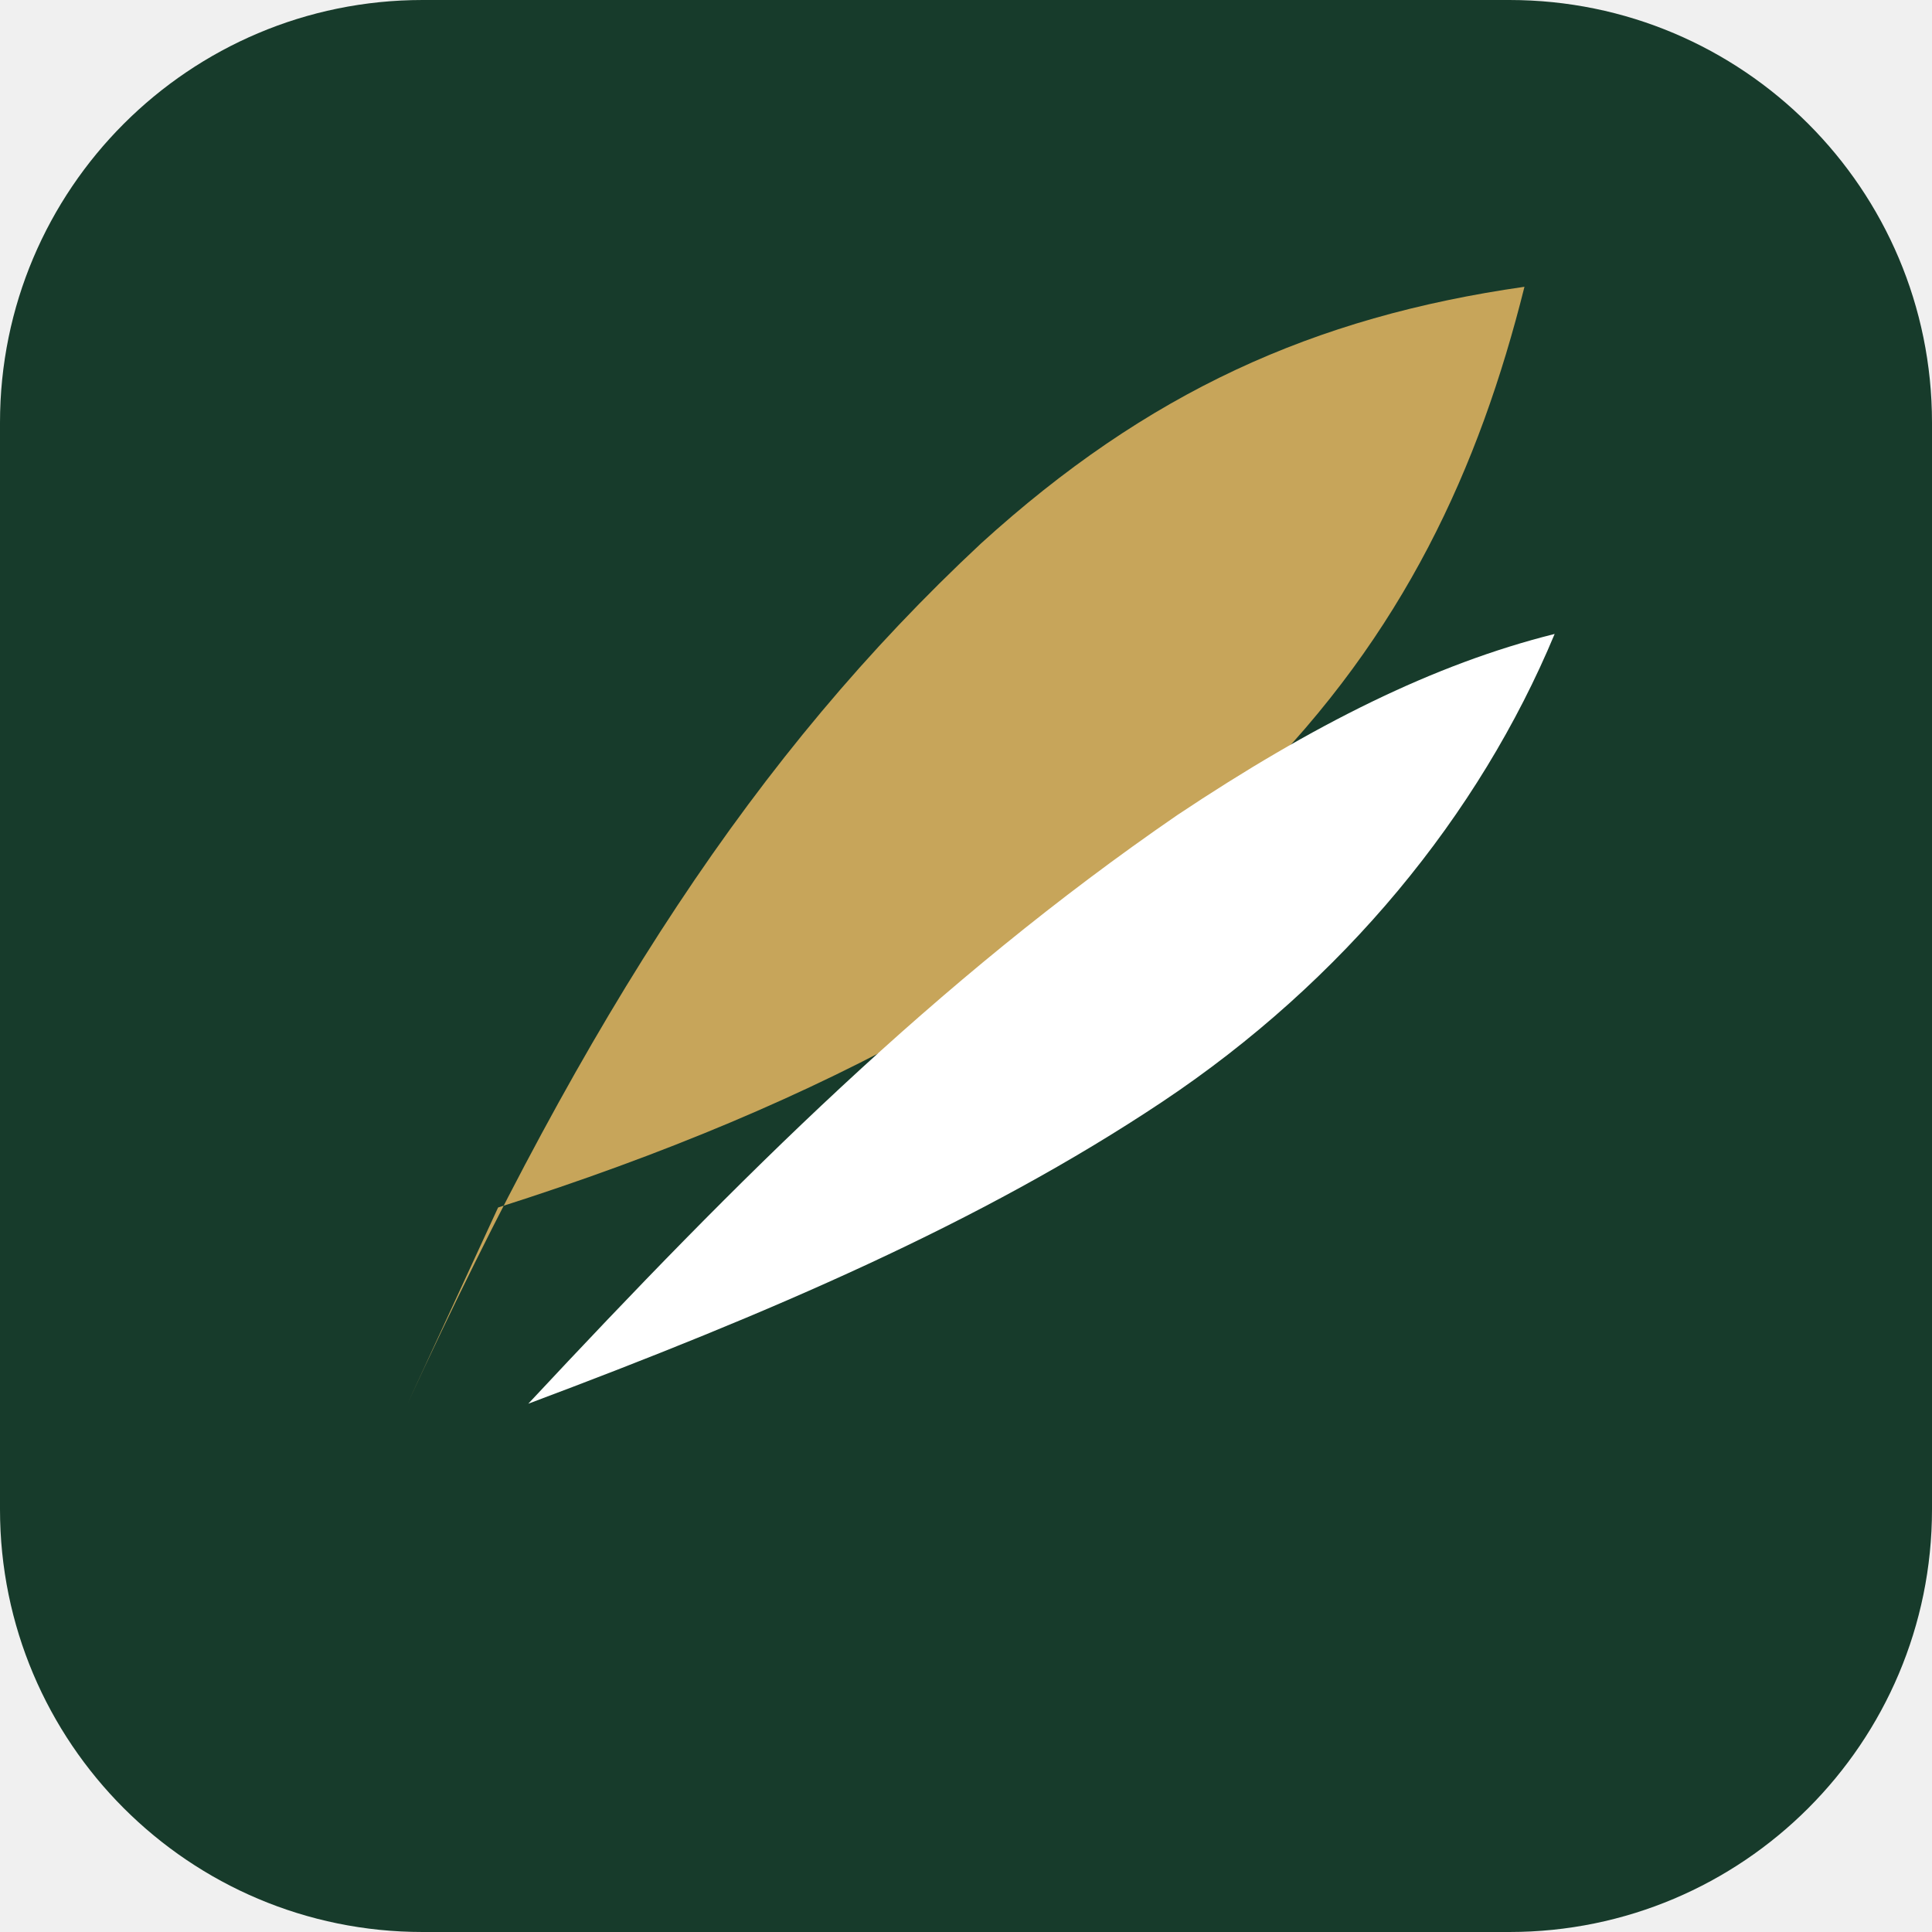
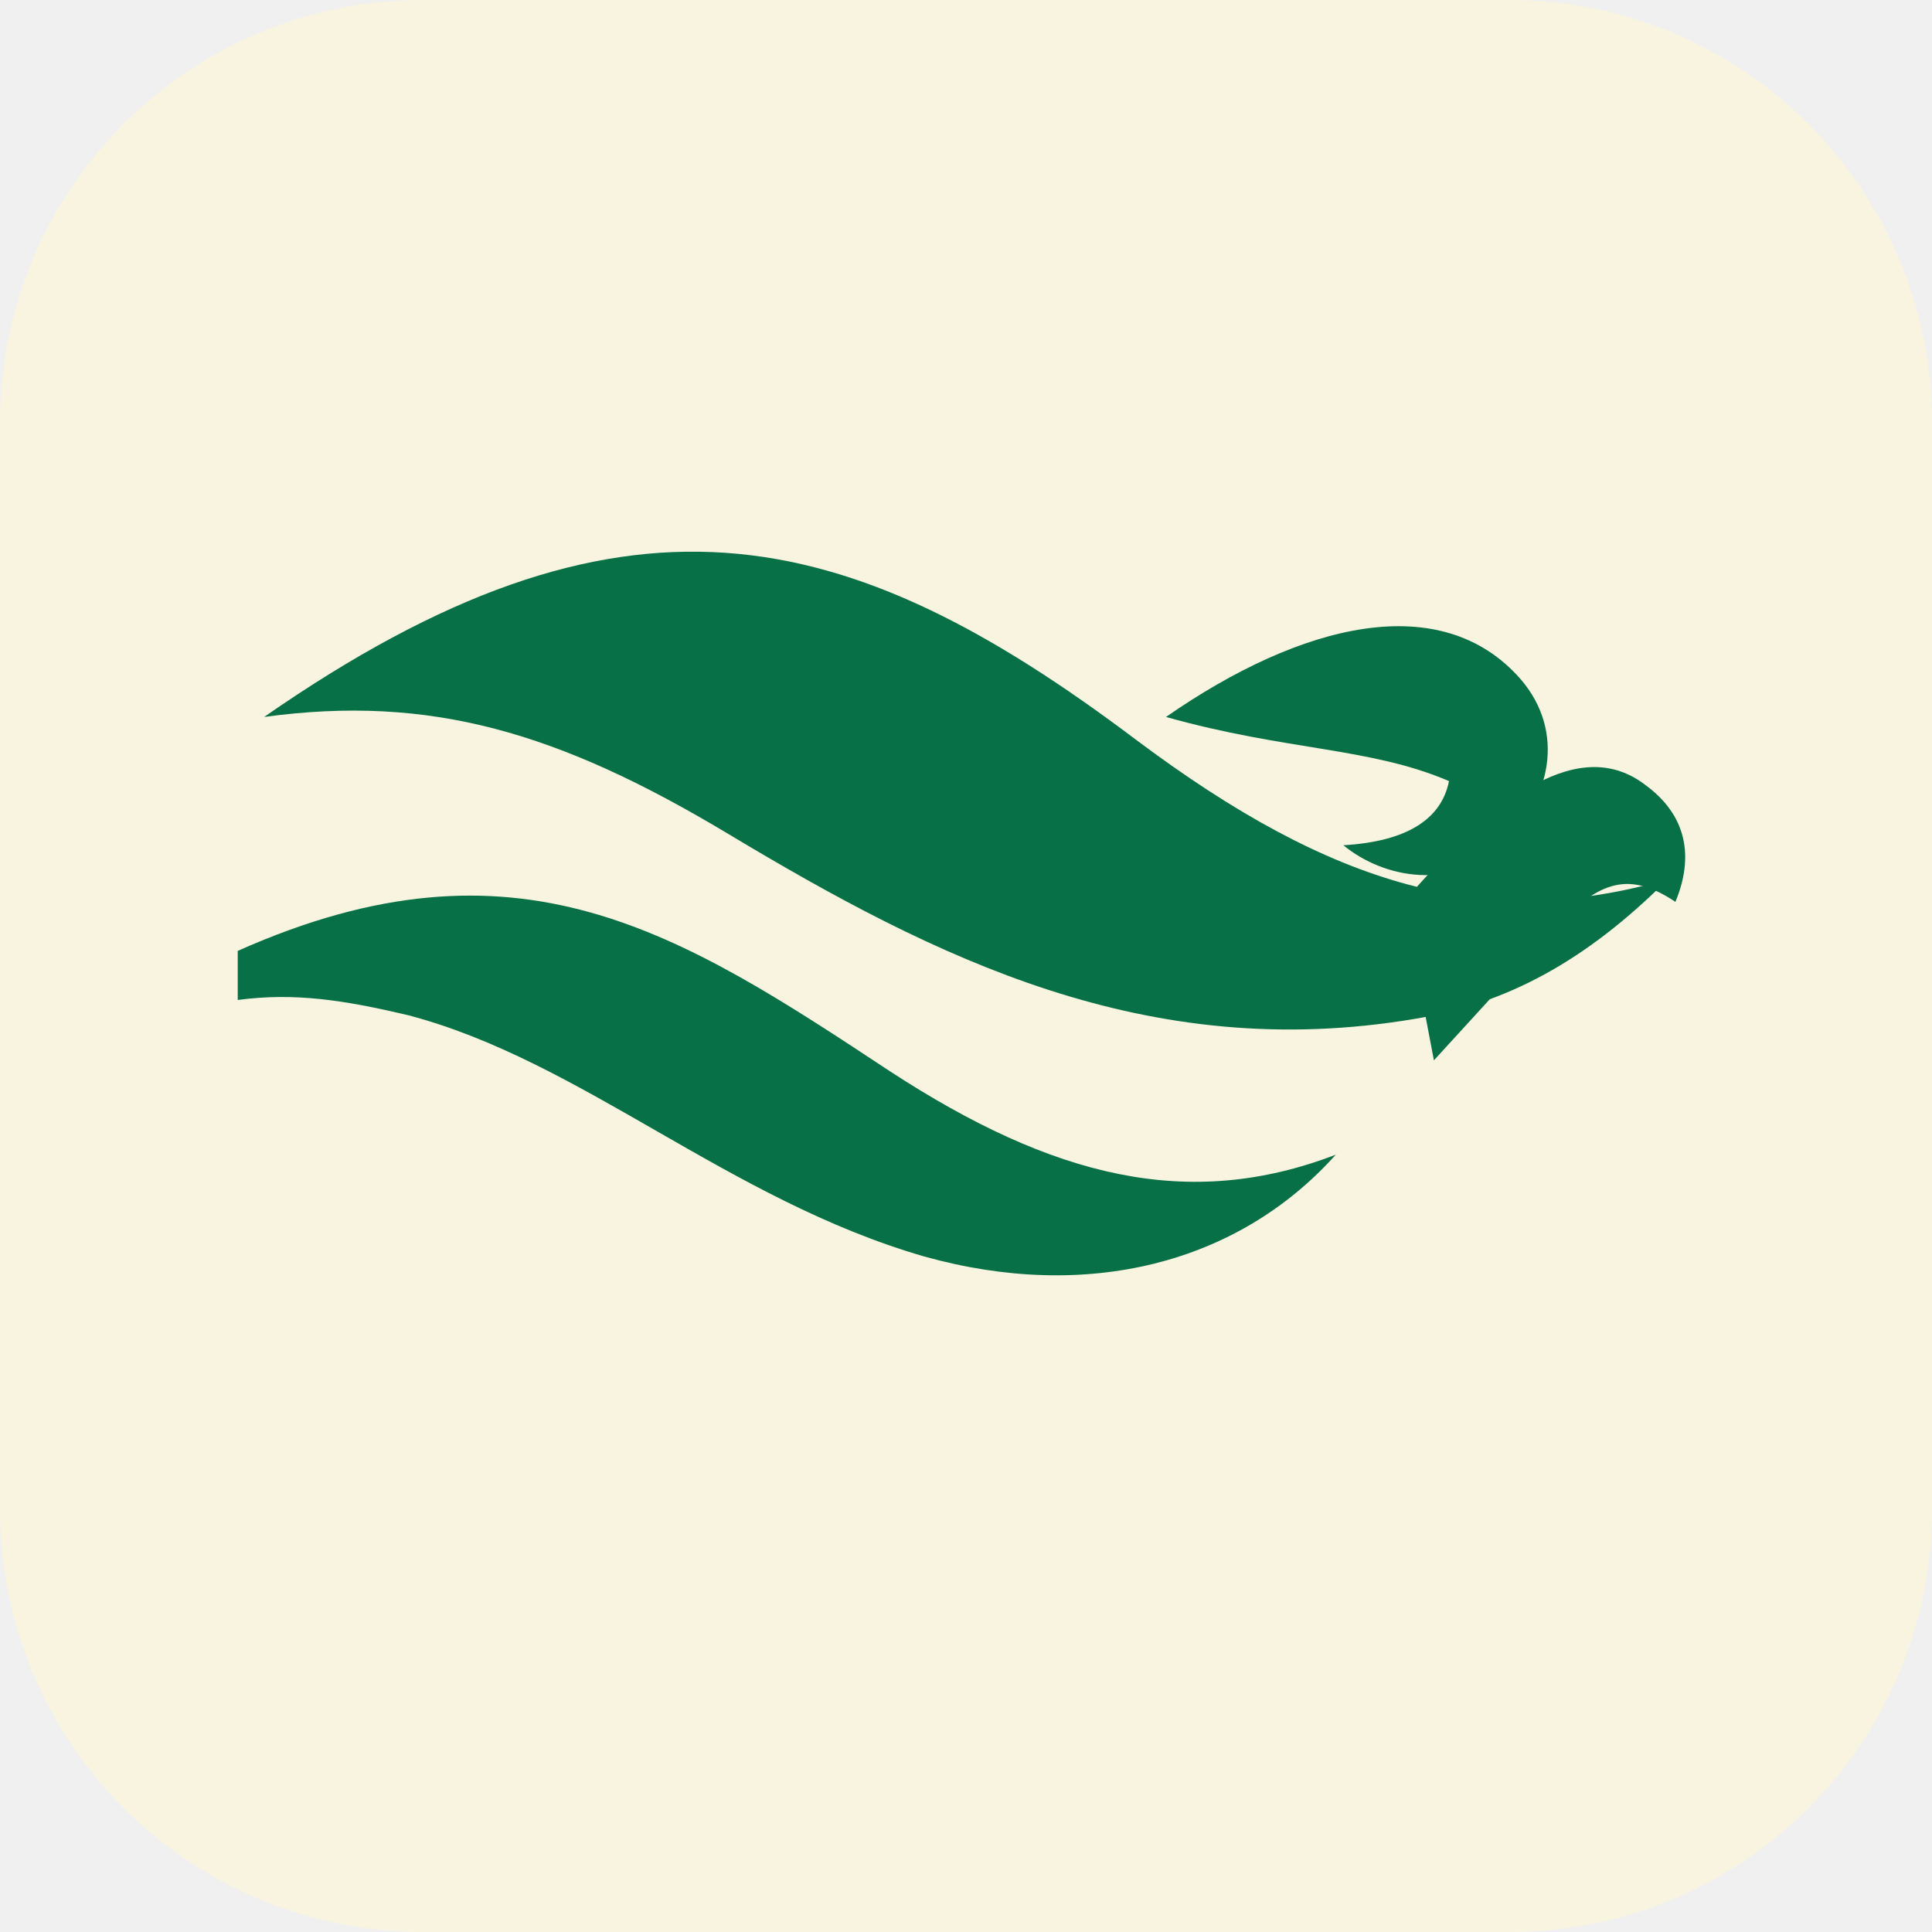
- <svg xmlns="http://www.w3.org/2000/svg" viewBox="0 0 128 128">
-   <rect width="128" height="128" rx="28" fill="#173b2b" />
-   <path d="M27 93c12-26 23-43 38-57 11-10 22-15 36-17-3 12-8 23-18 33-12 12-28 21-50 28z" fill="#c7a55a" />
-   <path d="M35 93c14-15 27-28 43-39 9-6 17-10 25-12-5 12-14 23-26 31-12 8-26 14-42 20z" fill="#fff" />
-   <circle cx="83" cy="32" r="6" fill="#c7a55a" />
+ <svg xmlns="http://www.w3.org/2000/svg" viewBox="0 0 512 512">
+   <rect width="512" height="512" rx="112" fill="#f8f4e0" />
+   <path d="M70 190c95-66 154-52 231 6 52 39 93 51 141 37-22 22-43 33-67 37-71 12-127-16-182-49-45-27-79-37-123-31z" fill="#087046" />
+   <path d="M63 252c74-33 117-5 173 32 43 28 79 37 118 22-26 29-66 39-109 27-52-15-91-52-137-64-17-4-30-6-45-4z" fill="#087046" />
+   <path d="M309 190c36-25 73-34 94-10 12 14 8 32-5 44-13 12-31 9-42 0 17-1 26-7 28-17-21-9-43-8-75-17z" fill="#087046" />
+   <path d="M372 239c25-29 47-44 64-31 11 8 13 19 8 31-12-8-20-6-32 7l-32 35-8-42z" fill="#087046" />
</svg>
